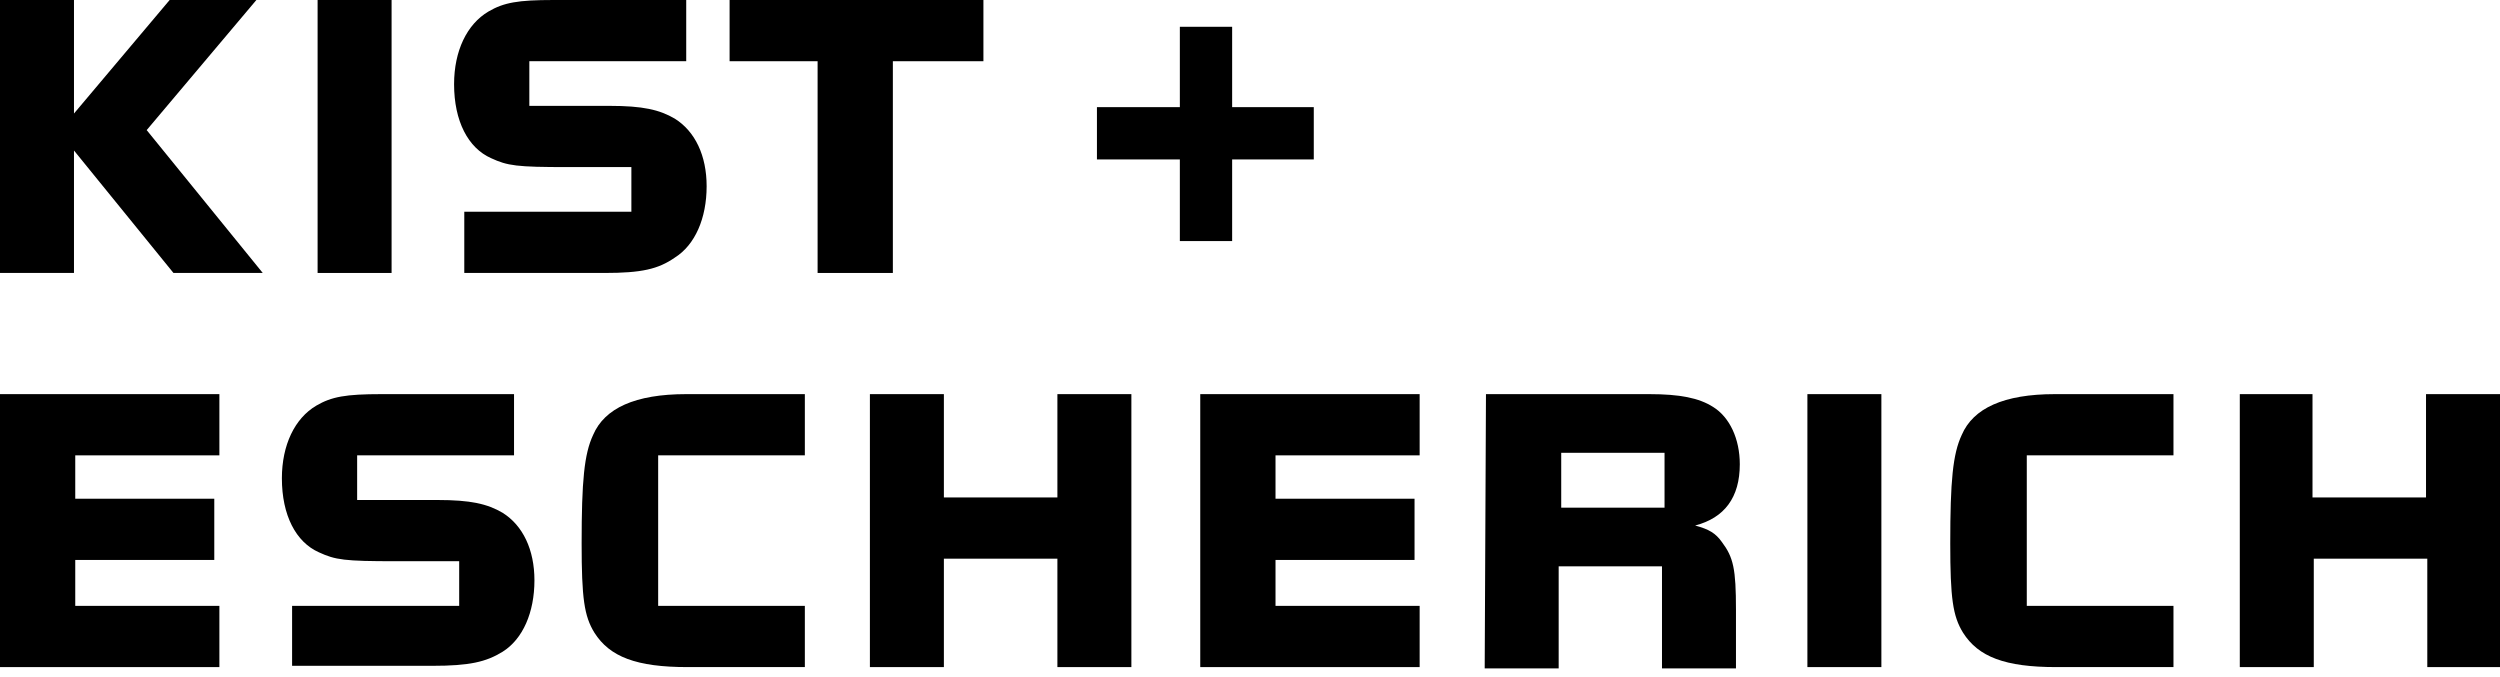
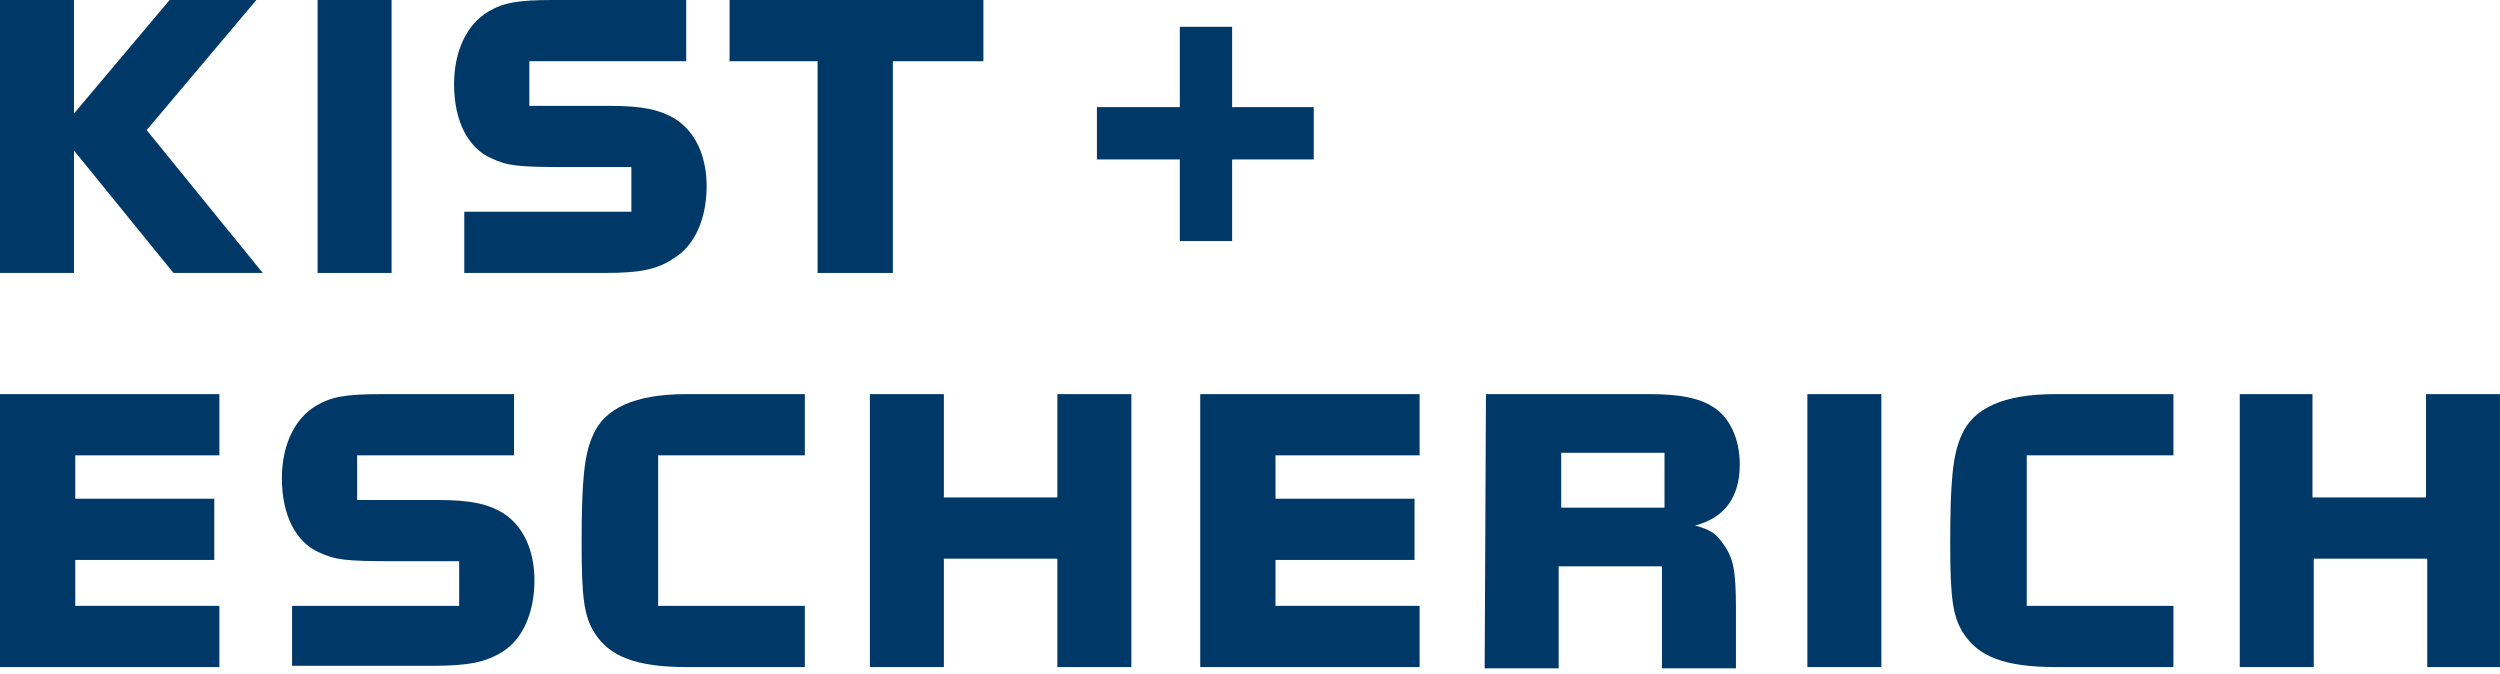
- <svg xmlns="http://www.w3.org/2000/svg" width="100%" height="100%" viewBox="0 0 196 53" version="1.1" xml:space="preserve" style="fill-rule:evenodd;clip-rule:evenodd;stroke-linejoin:round;stroke-miterlimit:2;">
-   <g>
-     <path d="M92.5,2.1l4.1,-0l0,6.3l6.4,0l0,4.1l-6.4,0l0,6.4l-4.1,0l0,-6.4l-6.5,0l0,-4.1l6.5,0l0,-6.3Z" style="fill-rule:nonzero;" />
-   </g>
-   <g>
-     <path d="M0,30.9l17.2,-0l0,4.8l-11.3,-0l0,3.4l10.9,-0l0,4.8l-10.9,-0l0,3.6l11.3,-0l0,4.8l-17.2,-0l0,-21.4Z" style="fill-rule:nonzero;" />
-     <path d="M22.9,47.5l13.1,0l0,-3.5l-5,0c-4,0 -4.7,-0.1 -6,-0.7c-1.8,-0.8 -2.9,-2.9 -2.9,-5.8c0,-2.6 1,-4.7 2.7,-5.7c1.2,-0.7 2.3,-0.9 5.1,-0.9l10.4,-0l0,4.8l-12.3,-0l-0,3.5l6.3,-0c2.6,-0 3.9,0.3 5.1,1c1.6,1 2.5,2.9 2.5,5.3c-0,2.5 -0.9,4.6 -2.5,5.6c-1.3,0.8 -2.6,1.1 -5.5,1.1l-11,-0l-0,-4.7Z" style="fill-rule:nonzero;" />
-     <path d="M53.9,52.3c-4,0 -6.1,-0.8 -7.3,-2.7c-0.8,-1.3 -1,-2.7 -1,-7c0,-4.9 0.2,-7 0.9,-8.5c0.9,-2.1 3.3,-3.2 7.3,-3.2l9.3,-0l0,4.8l-11.5,-0l0,11.8l11.5,-0l0,4.8l-9.2,0Z" style="fill-rule:nonzero;" />
-     <path d="M68.2,30.9l5.8,-0l-0,8.1l8.9,0l-0,-8.1l5.8,0l-0,21.4l-5.8,0l-0,-8.5l-8.9,0l-0,8.5l-5.8,0l-0,-21.4Z" style="fill-rule:nonzero;" />
-     <path d="M94.1,30.9l17.2,-0l-0,4.8l-11.3,-0l-0,3.4l10.9,-0l-0,4.8l-10.9,-0l-0,3.6l11.3,-0l-0,4.8l-17.2,-0l-0,-21.4Z" style="fill-rule:nonzero;" />
-     <path d="M116.5,30.9l12.8,-0c2.4,-0 3.9,0.3 5,1c1.3,0.8 2.1,2.5 2.1,4.5c0,2.6 -1.2,4.2 -3.5,4.8c1.1,0.3 1.6,0.6 2.1,1.3c0.9,1.2 1.1,2.1 1.1,5.3l0,4.6l-5.8,0l0,-8l-8.1,0l0,8l-5.8,0l0.1,-21.5Zm14,8.9l0,-4.3l-8.1,0l0,4.3l8.1,0Z" style="fill-rule:nonzero;" />
-     <rect x="141.7" y="30.9" width="5.8" height="21.4" style="fill-rule:nonzero;" />
-     <path d="M161.2,52.3c-4,0 -6.1,-0.8 -7.3,-2.7c-0.8,-1.3 -1,-2.7 -1,-7c-0,-4.9 0.2,-7 0.9,-8.5c0.9,-2.1 3.3,-3.2 7.3,-3.2l9.3,-0l-0,4.8l-11.5,-0l-0,11.8l11.5,-0l-0,4.8l-9.2,0Z" style="fill-rule:nonzero;" />
-     <path d="M175.5,30.9l5.8,-0l0,8.1l8.9,0l0,-8.1l5.8,0l0,21.4l-5.7,0l0,-8.5l-8.9,0l0,8.5l-5.8,0l-0,-21.4l-0.1,0Z" style="fill-rule:nonzero;" />
-   </g>
-   <g>
-     <path d="M13.3,0l-7.5,8.9l-0,-8.9l-5.8,0l-0,21.4l5.8,-0l-0,-9.6l7.8,9.6l7,-0l-9.1,-11.2l8.6,-10.2l-6.8,0Z" style="fill-rule:nonzero;" />
-     <rect x="24.9" y="0" width="5.8" height="21.4" />
-     <path d="M36.4,16.6l13.1,0l0,-3.5l-5,-0c-4,-0 -4.7,-0.1 -6,-0.7c-1.8,-0.8 -2.9,-2.9 -2.9,-5.8c0,-2.6 1,-4.7 2.7,-5.7c1.2,-0.7 2.3,-0.9 5.1,-0.9l10.4,-0l0,4.8l-12.3,-0l0,3.5l6.3,-0c2.6,-0 3.9,0.3 5.1,1c1.6,1 2.5,2.9 2.5,5.3c0,2.5 -0.9,4.6 -2.5,5.6c-1.3,0.9 -2.6,1.2 -5.5,1.2l-11,-0l0,-4.8Z" style="fill-rule:nonzero;" />
-     <path d="M57.2,0l-0,4.8l6.9,-0l-0,16.6l5.9,-0l-0,-16.6l7.1,-0l-0,-4.8l-19.9,-0Z" style="fill-rule:nonzero;" />
+ <svg xmlns="http://www.w3.org/2000/svg" viewBox="0 0 208 56" fill-rule="evenodd" clip-rule="evenodd" stroke-linejoin="round" stroke-miterlimit="2">
+   <g transform="matrix(1,0,0,1,-230,-59.5165) matrix(1,0,0,3.35782,160,21.124)">
+     <g id="Logo" transform="matrix(1.06121,0,0,0.316042,54.7185,7.13556)">
+       <path d="M106.9,15.7L111,15.7L111,22L117.4,22L117.4,26.1L111,26.1L111,32.5L106.9,32.5L106.9,26.1L100.4,26.1L100.4,22L106.9,22L106.9,15.7Z" fill="#003867" fill-rule="nonzero" />
+       <path d="M14.4,44.5L31.6,44.5L31.6,49.3L20.3,49.3L20.3,52.7L31.2,52.7L31.2,57.5L20.3,57.5L20.3,61.1L31.6,61.1L31.6,65.9L14.4,65.9L14.4,44.5Z" fill="#003867" fill-rule="nonzero" />
+       <path d="M37.3,61.1L50.4,61.1L50.4,57.6L45.4,57.6C41.4,57.6 40.7,57.5 39.4,56.9C37.6,56.1 36.5,54 36.5,51.1C36.5,48.5 37.5,46.4 39.2,45.4C40.4,44.7 41.5,44.5 44.3,44.5L54.7,44.5L54.7,49.3L42.4,49.3L42.4,52.8L48.7,52.8C51.3,52.8 52.6,53.1 53.8,53.8C55.4,54.8 56.3,56.7 56.3,59.1C56.3,61.6 55.4,63.7 53.8,64.7C52.5,65.5 51.2,65.8 48.3,65.8L37.3,65.8L37.3,61.1Z" fill="#003867" fill-rule="nonzero" />
+       <path d="M68.3,65.9C64.3,65.9 62.2,65.1 61,63.2C60.2,61.9 60,60.5 60,56.2C60,51.3 60.2,49.2 60.9,47.7C61.8,45.6 64.2,44.5 68.2,44.5L77.5,44.5L77.5,49.3L66,49.3L66,61.1L77.5,61.1L77.5,65.9L68.3,65.9Z" fill="#003867" fill-rule="nonzero" />
+       <path d="M82.6,44.5L88.4,44.5L88.4,52.6L97.3,52.6L97.3,44.5L103.1,44.5L103.1,65.9L97.3,65.9L97.3,57.4L88.4,57.4L88.4,65.9L82.6,65.9L82.6,44.5Z" fill="#003867" fill-rule="nonzero" />
+       <path d="M108.5,44.5L125.7,44.5L125.7,49.3L114.4,49.3L114.4,52.7L125.3,52.7L125.3,57.5L114.4,57.5L114.4,61.1L125.7,61.1L125.7,65.9L108.5,65.9L108.5,44.5Z" fill="#003867" fill-rule="nonzero" />
+       <path d="M130.9,44.5L143.7,44.5C146.1,44.5 147.6,44.8 148.7,45.5C150,46.3 150.8,48 150.8,50C150.8,52.6 149.6,54.2 147.3,54.8C148.4,55.1 148.9,55.4 149.4,56.1C150.3,57.3 150.5,58.2 150.5,61.4L150.5,66L144.7,66L144.7,58L136.6,58L136.6,66L130.8,66L130.9,44.5ZM144.9,53.4L144.9,49.1L136.8,49.1L136.8,53.4L144.9,53.4Z" fill="#003867" fill-rule="nonzero" />
+       <rect x="156.1" y="44.5" width="5.8" height="21.4" fill="#003867" fill-rule="nonzero" />
+       <path d="M175.6,65.9C171.6,65.9 169.5,65.1 168.3,63.2C167.5,61.9 167.3,60.5 167.3,56.2C167.3,51.3 167.5,49.2 168.2,47.7C169.1,45.6 171.5,44.5 175.5,44.5L184.8,44.5L184.8,49.3L173.3,49.3L173.3,61.1L184.8,61.1L184.8,65.9L175.6,65.9Z" fill="#003867" fill-rule="nonzero" />
+       <path d="M189.9,44.5L195.7,44.5L195.7,52.6L204.6,52.6L204.6,44.5L210.4,44.5L210.4,65.9L204.7,65.9L204.7,57.4L195.8,57.4L195.8,65.9L190,65.9L190,44.5L189.9,44.5Z" fill="#003867" fill-rule="nonzero" />
+       <g>
+         <path d="M27.7,13.6L20.2,22.5L20.2,13.6L14.4,13.6L14.4,35L20.2,35L20.2,25.4L28,35L35,35L25.9,23.8L34.5,13.6L27.7,13.6Z" fill="#003867" fill-rule="nonzero" />
+         <rect x="39.3" y="13.6" width="5.8" height="21.4" fill="#003867" />
+         <path d="M50.8,30.2L63.9,30.2L63.9,26.7L58.9,26.7C54.9,26.7 54.2,26.6 52.9,26C51.1,25.2 50,23.1 50,20.2C50,17.6 51,15.5 52.7,14.5C53.9,13.8 55,13.6 57.8,13.6L68.2,13.6L68.2,18.4L55.9,18.4L55.9,21.9L62.2,21.9C64.8,21.9 66.1,22.2 67.3,22.9C68.9,23.9 69.8,25.8 69.8,28.2C69.8,30.7 68.9,32.8 67.3,33.8C66,34.7 64.7,35 61.8,35L50.8,35L50.8,30.2Z" fill="#003867" fill-rule="nonzero" />
+         <path d="M71.6,13.6L71.6,18.4L78.5,18.4L78.5,35L84.4,35L84.4,18.4L91.5,18.4L91.5,13.6L71.6,13.6Z" fill="#003867" fill-rule="nonzero" />
+       </g>
+     </g>
  </g>
</svg>
